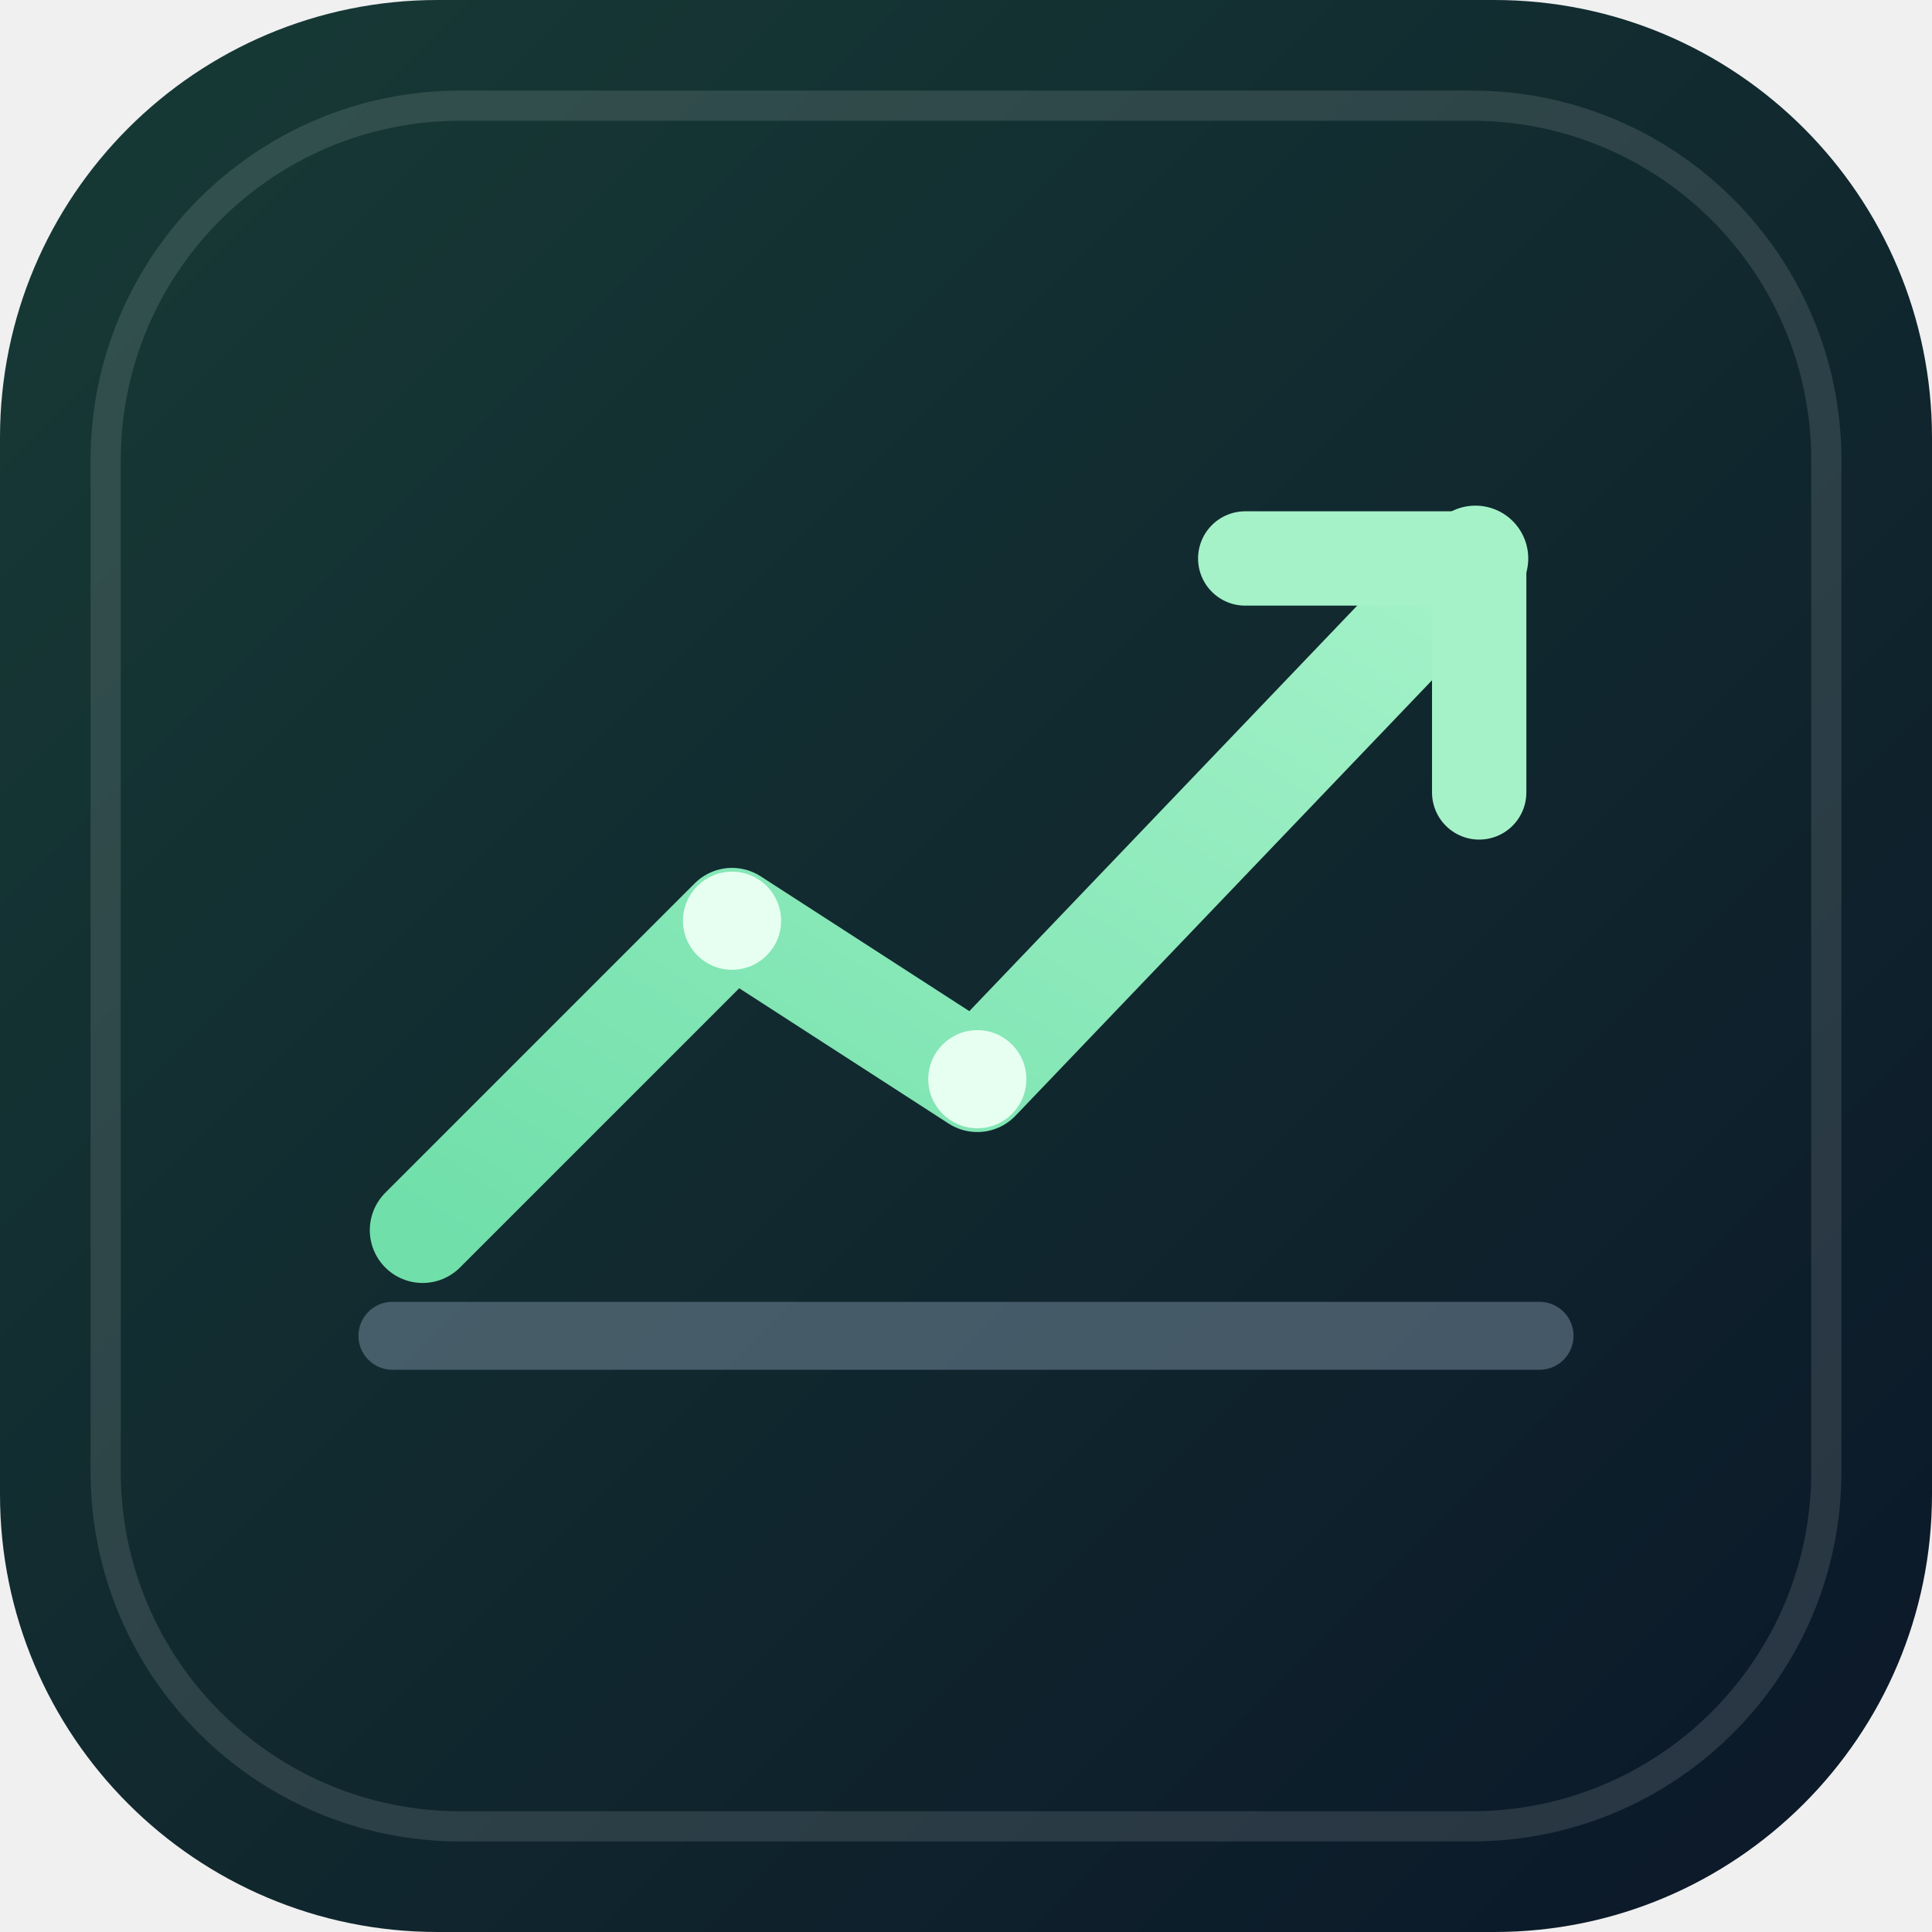
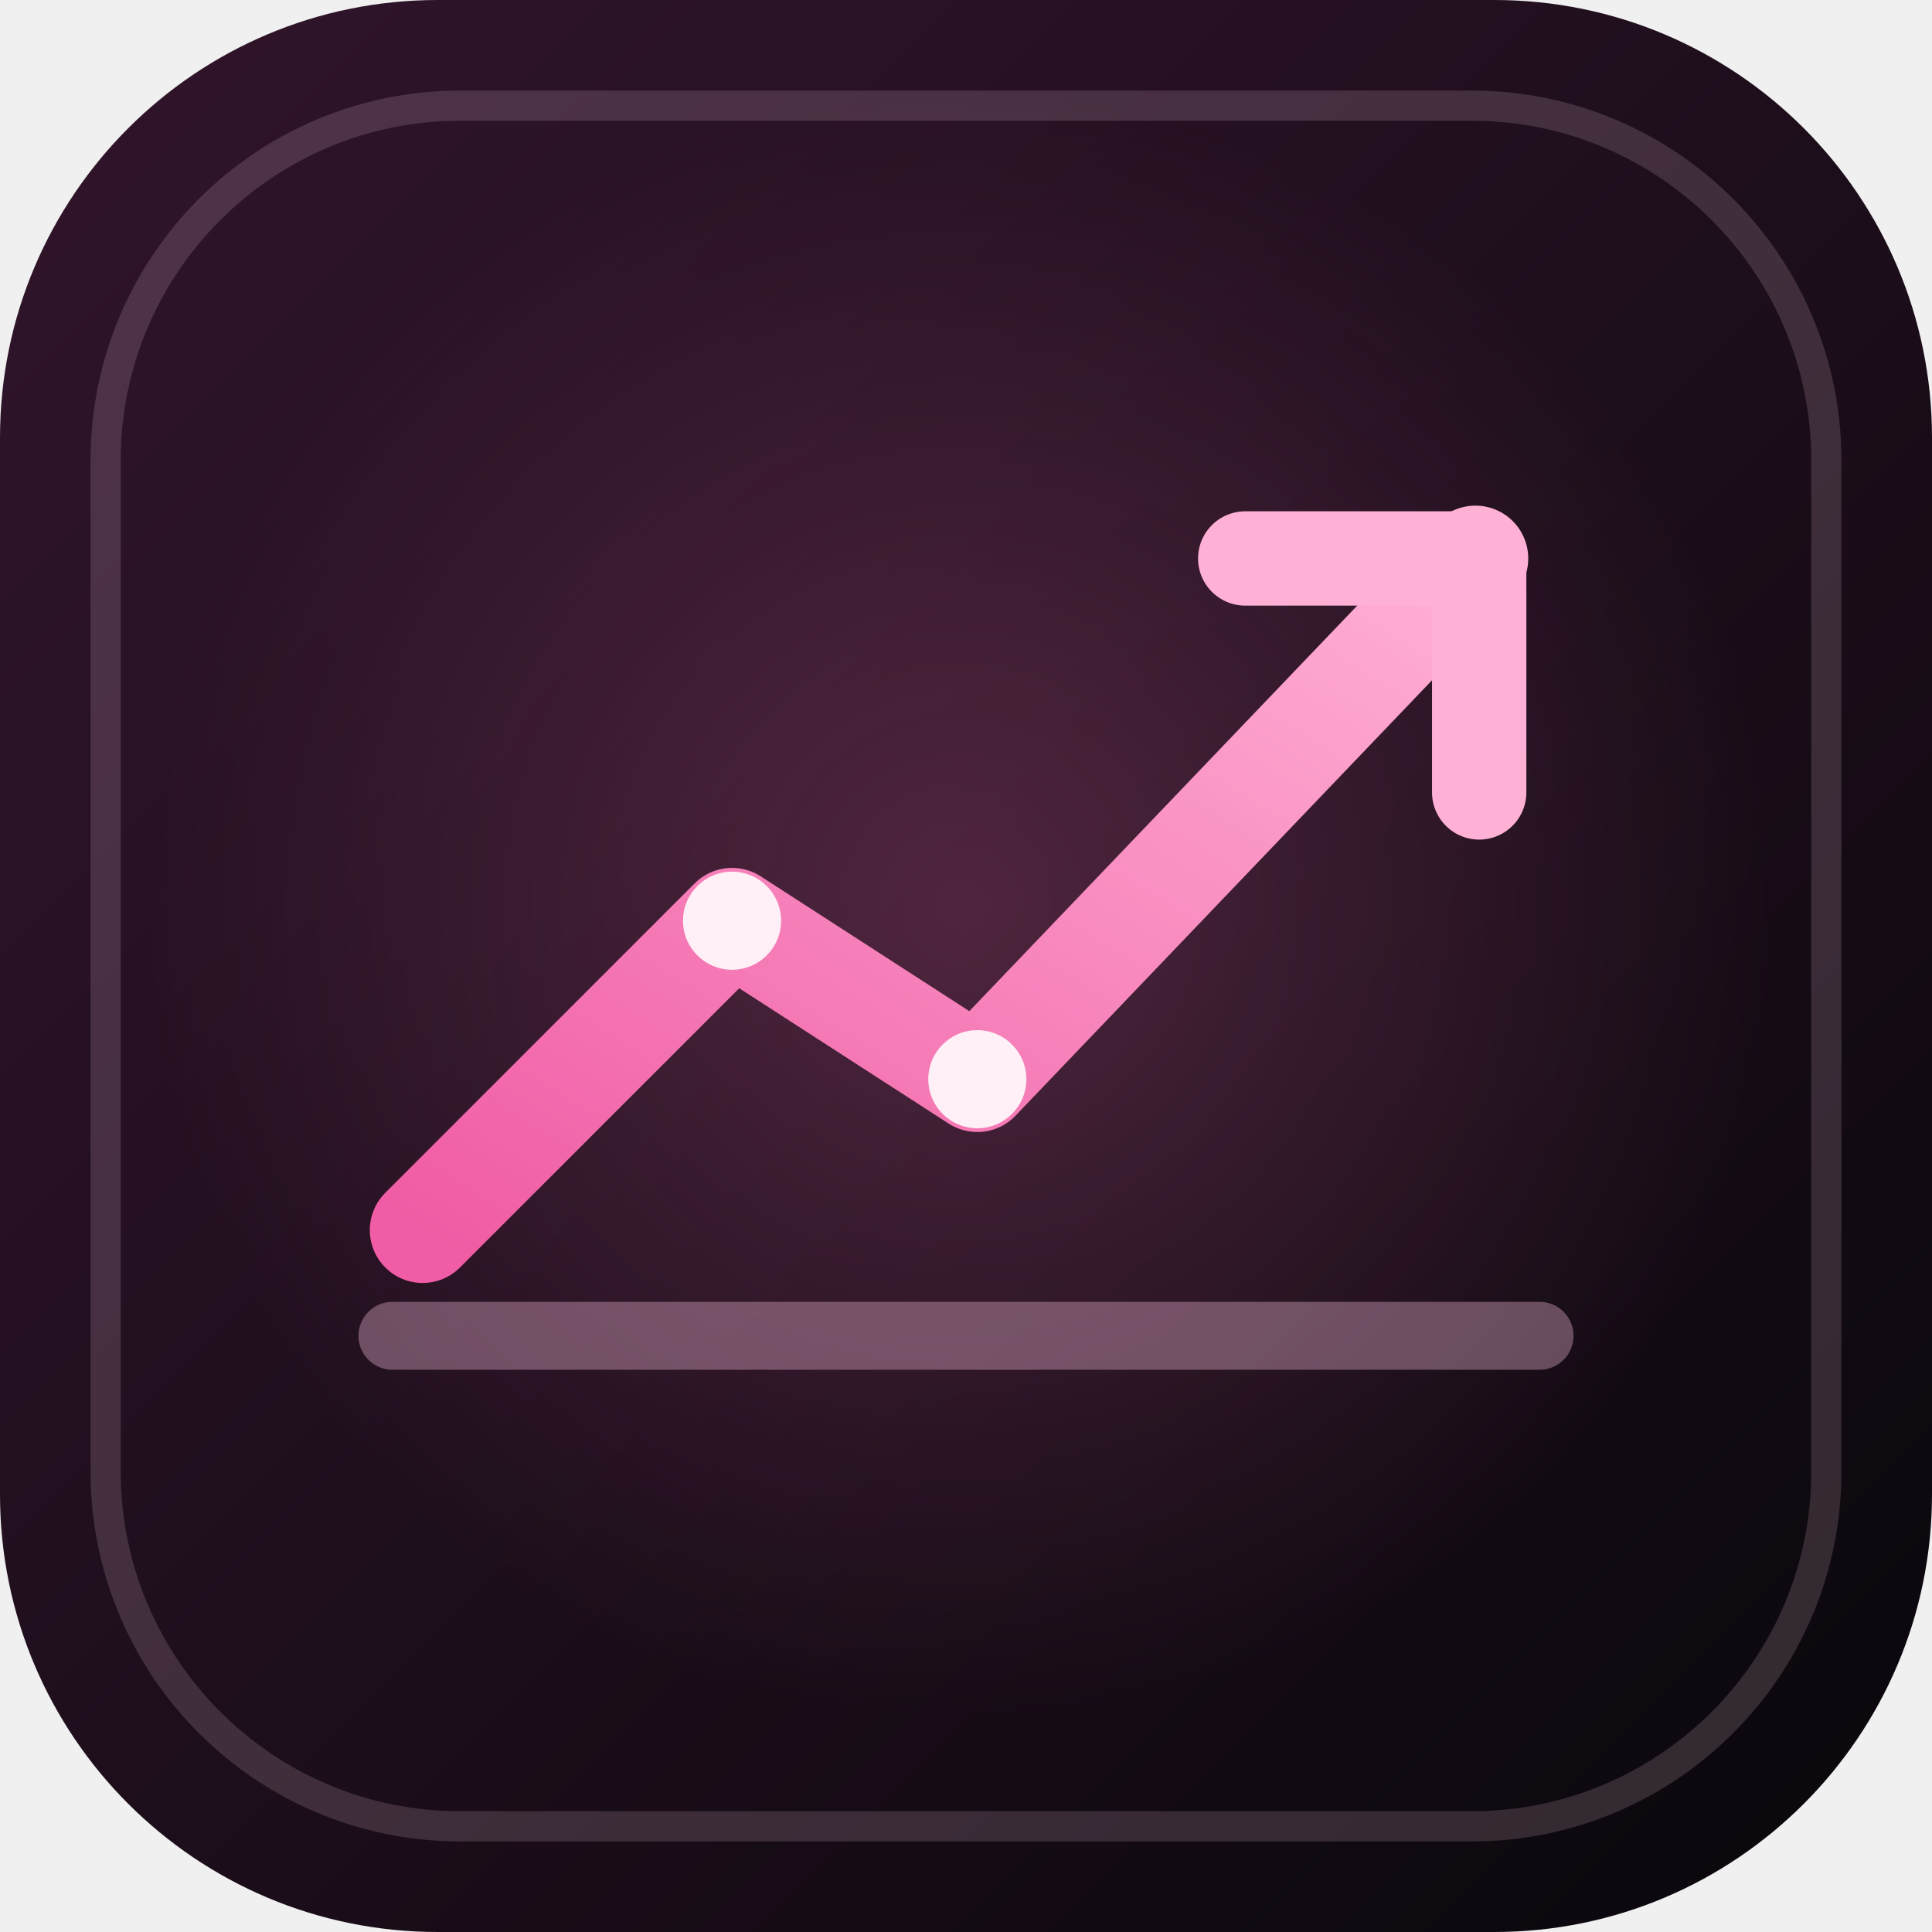
<svg xmlns="http://www.w3.org/2000/svg" viewBox="0 0 512 512">
  <defs>
    <linearGradient id="bg" x1="0" y1="0" x2="1" y2="1">
-       <stop offset="0" stop-color="#173b36" />
-       <stop offset="1" stop-color="#0b1728" />
+       <stop offset="0" stop-color="#32152b" />
+       <stop offset="1" stop-color="#09070c" />
    </linearGradient>
    <linearGradient id="line" x1="0" y1="1" x2="1" y2="0">
-       <stop offset="0" stop-color="#70dfaa" />
-       <stop offset="1" stop-color="#a5f2c9" />
+       <stop offset="0" stop-color="#f05ca5" />
+       <stop offset="1" stop-color="#ffb1d5" />
    </linearGradient>
+     <radialGradient id="glow">
+       <stop offset="0" stop-color="#ff78b7" stop-opacity=".22" />
+       <stop offset="1" stop-color="#ff78b7" stop-opacity="0" />
+     </radialGradient>
  </defs>
  <rect width="512" height="512" rx="116" fill="url(#bg)" />
-   <rect x="28" y="28" width="456" height="456" rx="94" fill="none" stroke="#ffffff" stroke-opacity=".12" stroke-width="8" />
-   <path d="M104 354h304" fill="none" stroke="#8fa6b8" stroke-opacity=".42" stroke-width="18" stroke-linecap="round" />
+   <circle cx="255" cy="240" r="220" fill="url(#glow)" />
+   <rect x="28" y="28" width="456" height="456" rx="94" fill="none" stroke="#ffd5e8" stroke-opacity=".16" stroke-width="8" />
+   <path d="M104 354h304" fill="none" stroke="#d6a4bf" stroke-opacity=".42" stroke-width="18" stroke-linecap="round" />
  <path d="M112 326l82-82 65 42 132-138" fill="none" stroke="url(#line)" stroke-width="28" stroke-linecap="round" stroke-linejoin="round" />
-   <path d="M330 148h62v62" fill="none" stroke="#a5f2c9" stroke-width="25" stroke-linecap="round" stroke-linejoin="round" />
-   <circle cx="194" cy="244" r="13" fill="#e7fff1" />
-   <circle cx="259" cy="286" r="13" fill="#e7fff1" />
+   <path d="M330 148h62v62" fill="none" stroke="#ffb1d5" stroke-width="25" stroke-linecap="round" stroke-linejoin="round" />
+   <circle cx="194" cy="244" r="13" fill="#fff0f7" />
+   <circle cx="259" cy="286" r="13" fill="#fff0f7" />
</svg>
